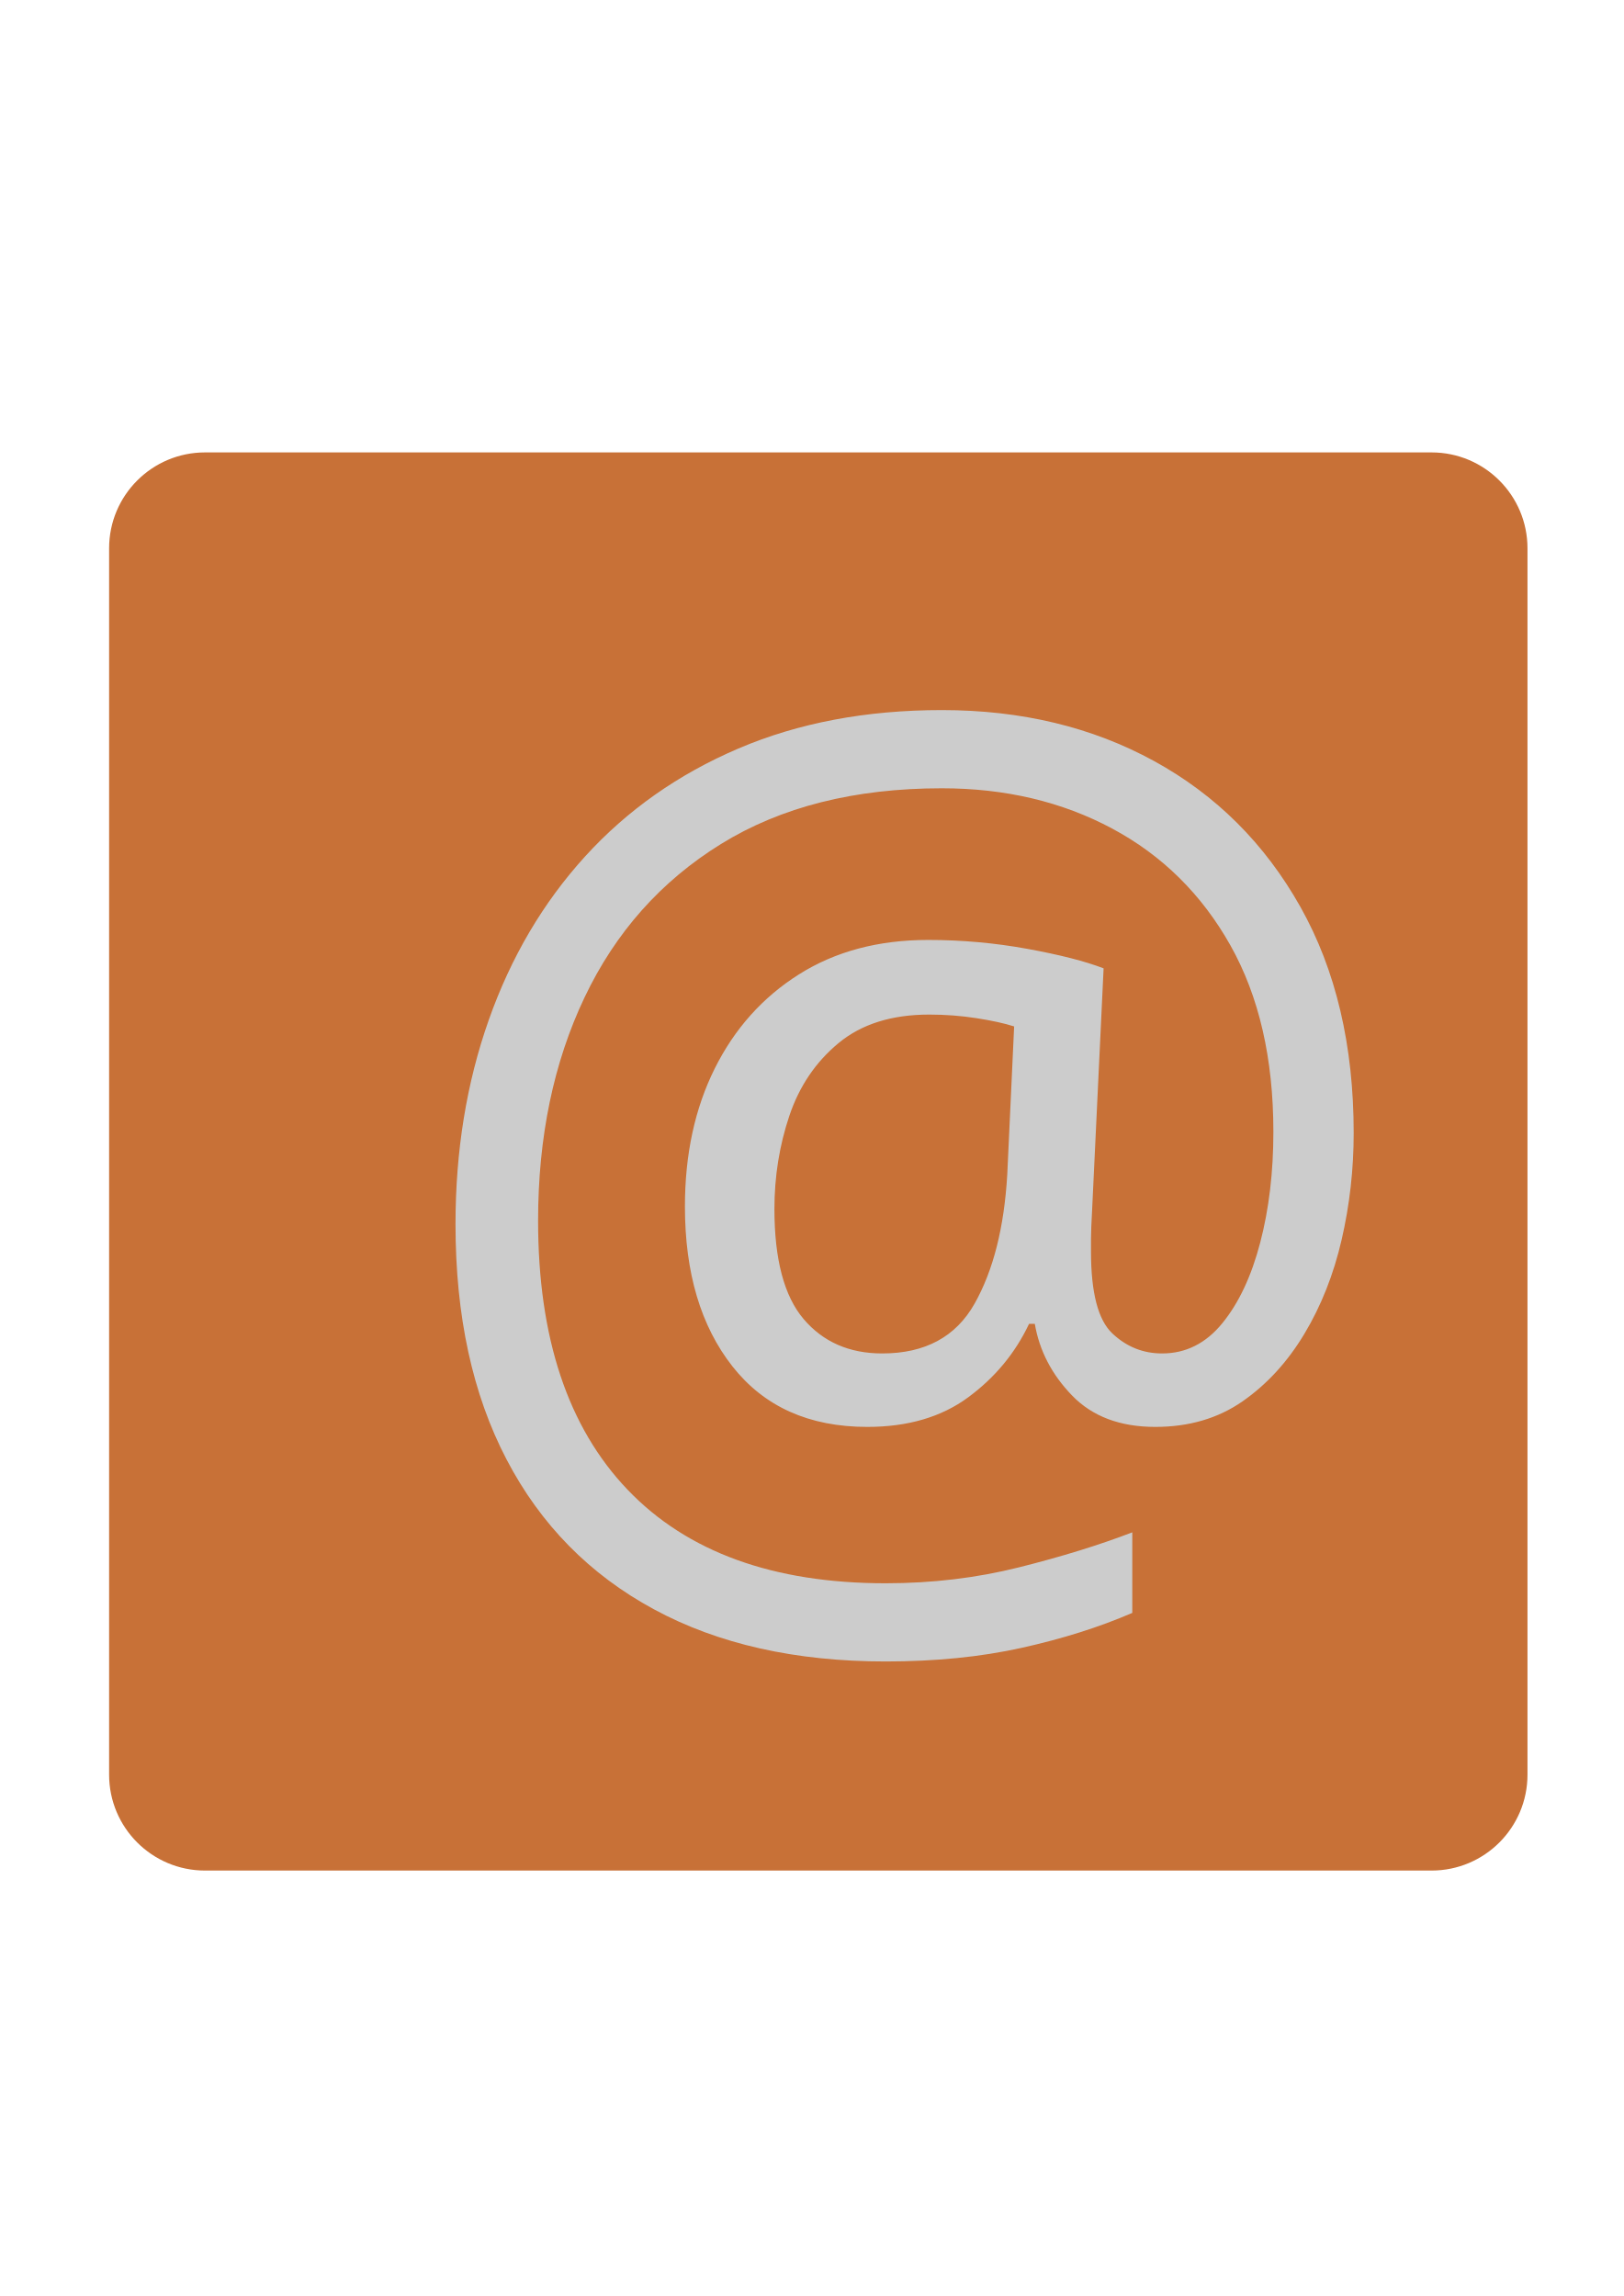
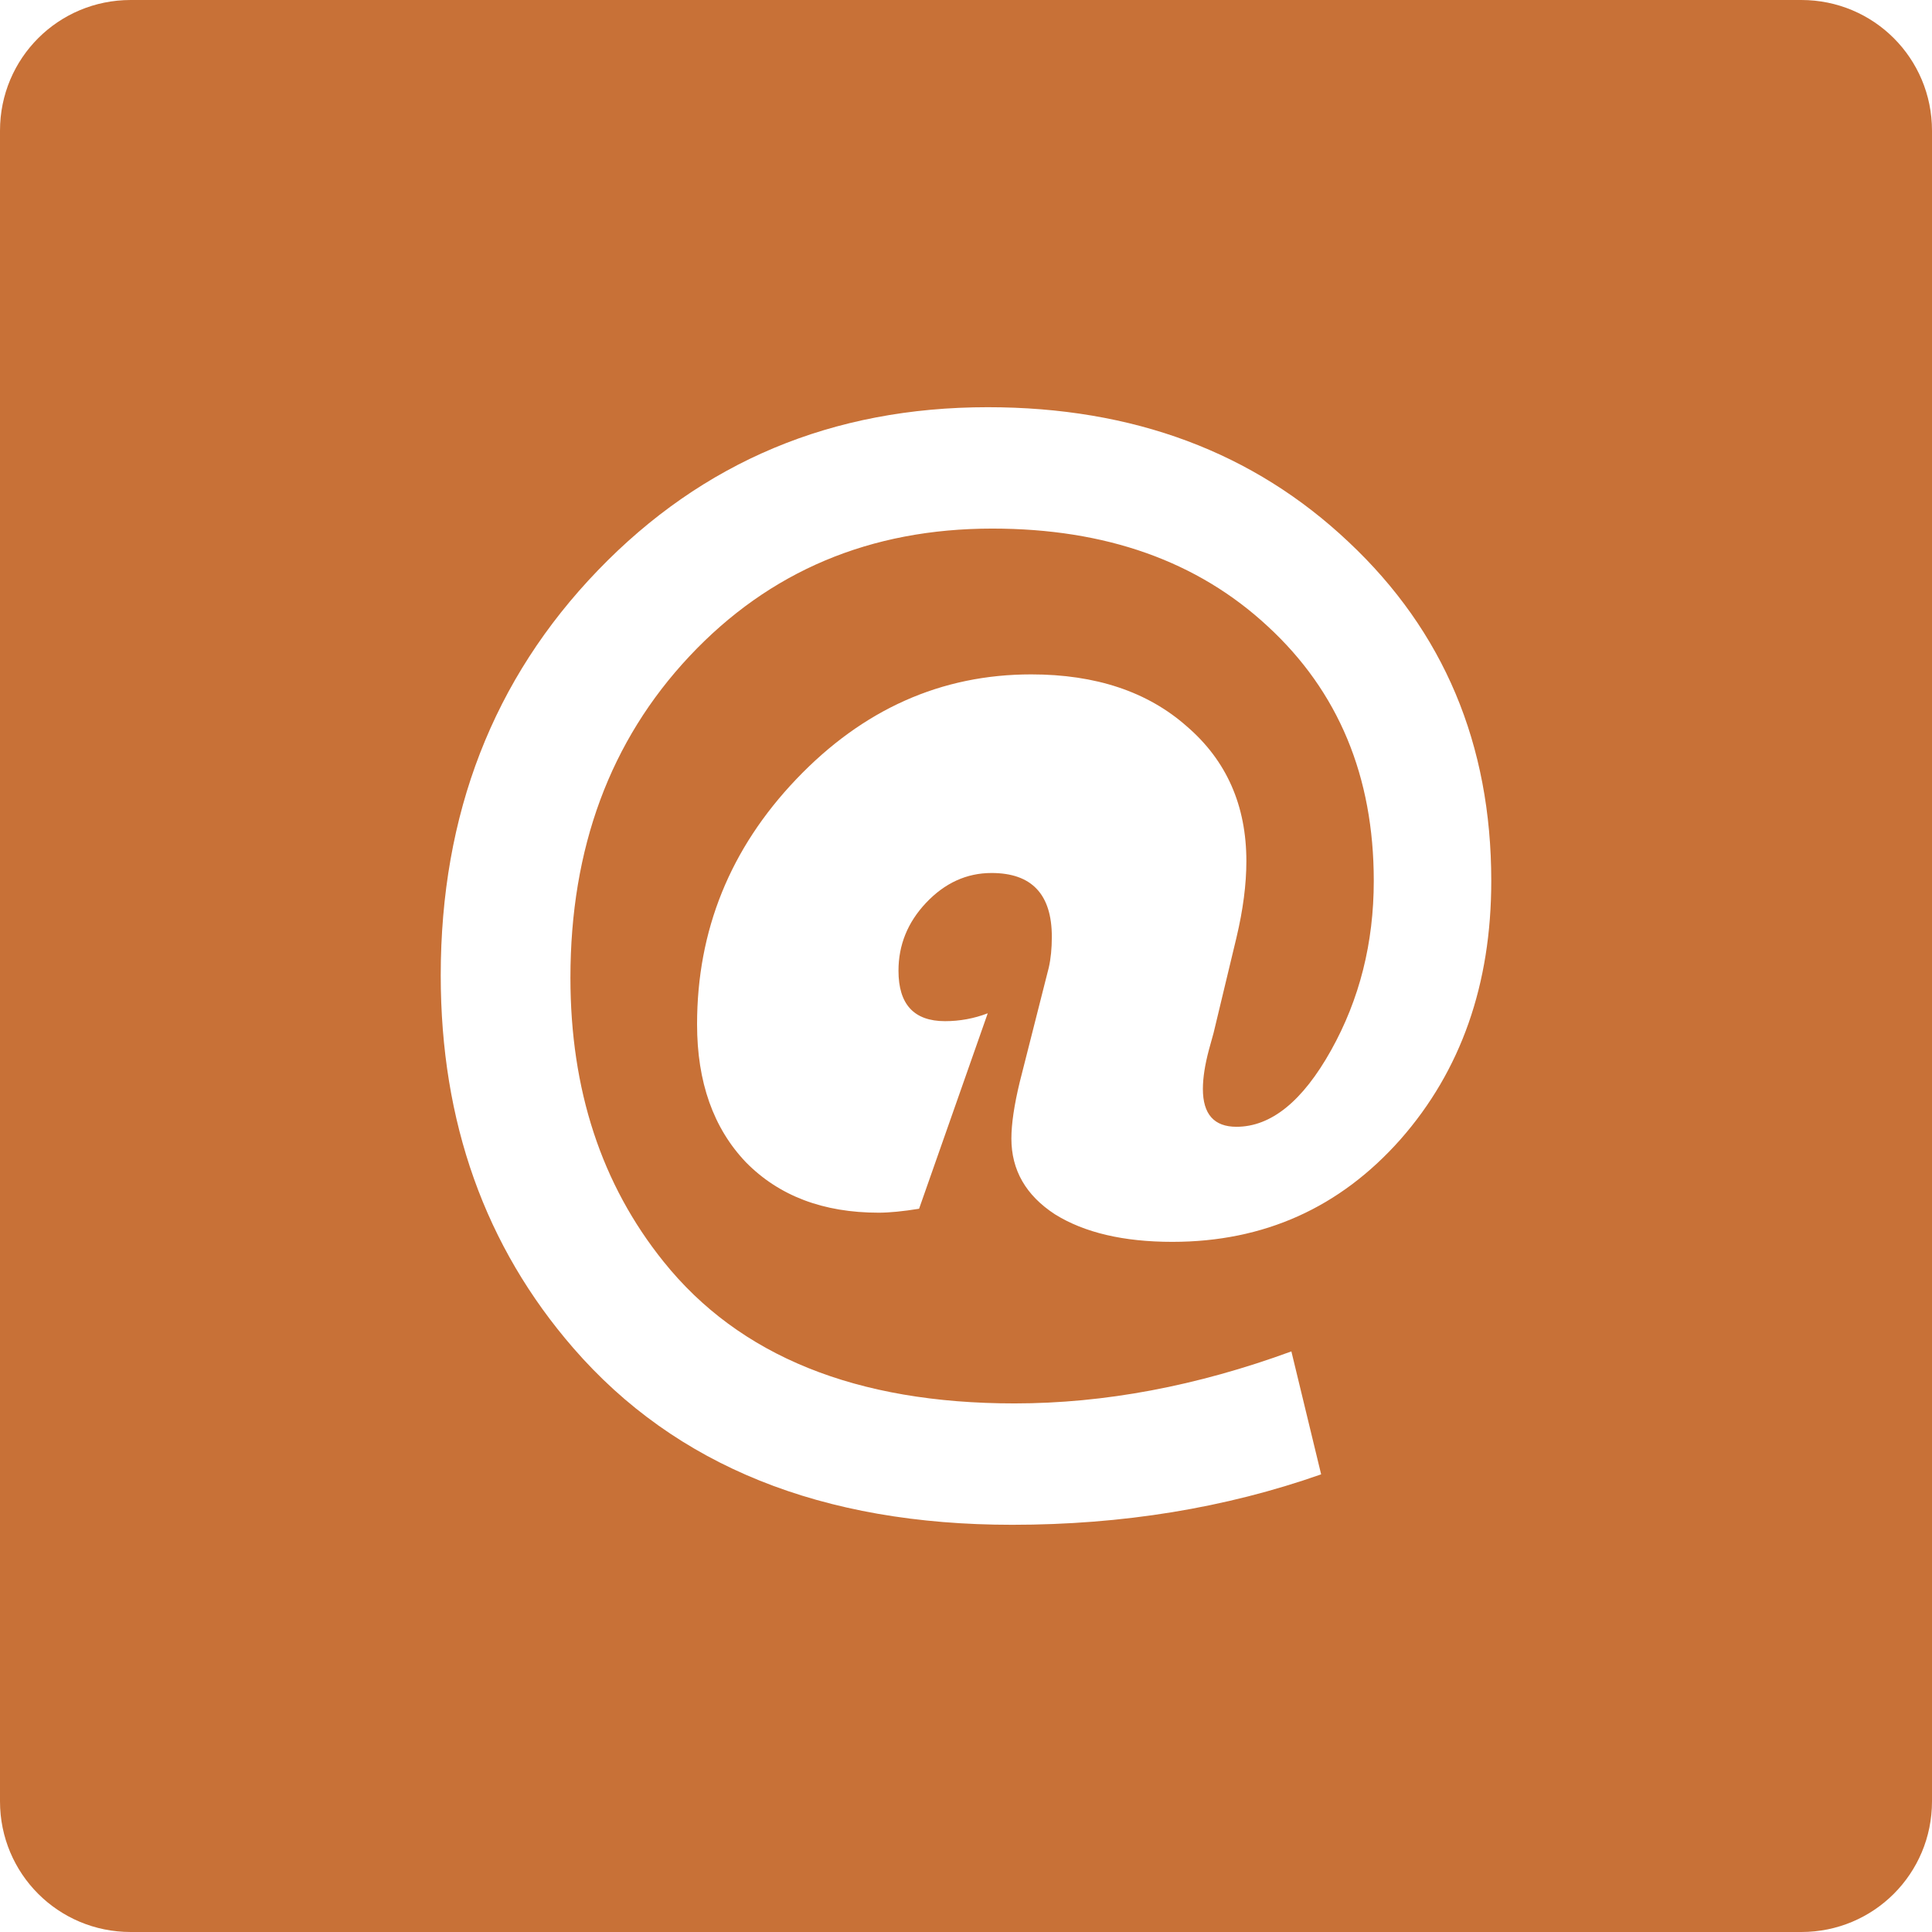
- <svg xmlns="http://www.w3.org/2000/svg" width="210mm" height="297mm" viewBox="0 0 744.094 1052.362" id="svg4288" version="1.1">
+ <svg xmlns="http://www.w3.org/2000/svg" width="183.444mm" height="183.444mm" viewBox="0 0 650 650" id="svg4288" version="1.1">
  <defs id="defs4290" />
-   <g id="layer1">
-     <rect style="fill:#c87137;fill-opacity:1" id="rect4176-0" width="650" height="650" x="50" y="207.362" ry="43.96" />
-     <text xml:space="preserve" style="font-style:normal;font-weight:normal;font-size:67.048px;line-height:125%;font-family:sans-serif;letter-spacing:0px;word-spacing:0px;fill:#cccccc;fill-opacity:1;stroke:none;stroke-width:1px;stroke-linecap:butt;stroke-linejoin:miter;stroke-opacity:1" x="181.183" y="701.695" id="text4273" transform="scale(0.983864,1.016401)">
-       <tspan id="tspan4275" x="181.183" y="701.695" style="font-style:normal;font-variant:normal;font-weight:normal;font-stretch:normal;font-size:534.289px;font-family:'Bauhaus 93';-inkscape-font-specification:'Bauhaus 93, ';fill:#cccccc">@</tspan>
-     </text>
+   <g id="layer1" transform="translate(-50,-207.3622)">
+     <path style="fill:#c87137;fill-opacity:1" d="M 43.959 0 C 19.605 0 0 19.605 0 43.959 L 0 606.041 C 0 630.395 19.605 650 43.959 650 L 606.041 650 C 630.395 650 650 630.395 650 606.041 L 650 43.959 C 650 19.605 630.395 0 606.041 0 L 43.959 0 z M 332.314 137 C 381.254 137 421.724 152.113 453.723 182.342 C 485.721 212.394 501.721 250.402 501.721 296.363 C 501.721 331.188 491.539 360.178 471.176 383.336 C 450.813 406.317 425.231 417.807 394.43 417.807 C 378.003 417.807 364.827 414.713 354.902 408.525 C 345.149 402.161 340.271 393.677 340.271 383.07 C 340.271 378.121 341.213 371.757 343.096 363.979 L 352.85 325.531 C 353.534 322.526 353.875 319.079 353.875 315.189 C 353.875 300.871 347.116 293.711 333.598 293.711 C 325.213 293.711 317.857 297.07 311.525 303.787 C 305.365 310.328 302.285 317.93 302.285 326.592 C 302.285 337.905 307.503 343.561 317.941 343.561 C 322.904 343.561 327.694 342.678 332.314 340.91 L 309.215 406.67 C 303.739 407.554 299.205 407.996 295.611 407.996 C 276.96 407.996 262.072 402.339 250.949 391.025 C 239.998 379.535 234.521 364.066 234.521 344.621 C 234.521 312.978 245.646 285.491 267.891 262.156 C 290.307 238.645 316.658 226.891 346.945 226.891 C 368.677 226.891 386.131 232.723 399.307 244.391 C 412.654 255.881 419.328 270.996 419.328 289.734 C 419.328 297.512 418.215 306.086 415.99 315.455 L 408.291 347.539 L 406.75 353.107 C 405.381 358.234 404.697 362.653 404.697 366.365 C 404.697 374.85 408.461 379.094 415.99 379.094 C 427.626 379.094 438.236 370.52 447.818 353.373 C 457.401 336.226 462.191 317.223 462.191 296.363 C 462.191 261.185 450.299 232.635 426.514 210.715 C 402.9 188.795 372.014 177.836 333.855 177.836 C 292.788 177.836 258.82 192.154 231.955 220.791 C 205.261 249.252 191.914 285.313 191.914 328.977 C 191.914 366.63 202.352 398.45 223.229 424.436 C 248.725 456.255 288.082 472.164 341.299 472.164 C 371.586 472.164 402.643 466.331 434.471 454.664 L 444.482 496.029 C 412.313 507.343 377.661 513 340.529 513 C 276.532 513 227.336 493.201 192.941 453.604 C 163.167 419.309 148.279 377.502 148.279 328.182 C 148.279 273.912 165.904 228.481 201.154 191.889 C 236.404 155.296 280.124 137 332.314 137 z " transform="translate(50,207.3622)" id="rect4176-0" />
  </g>
</svg>
